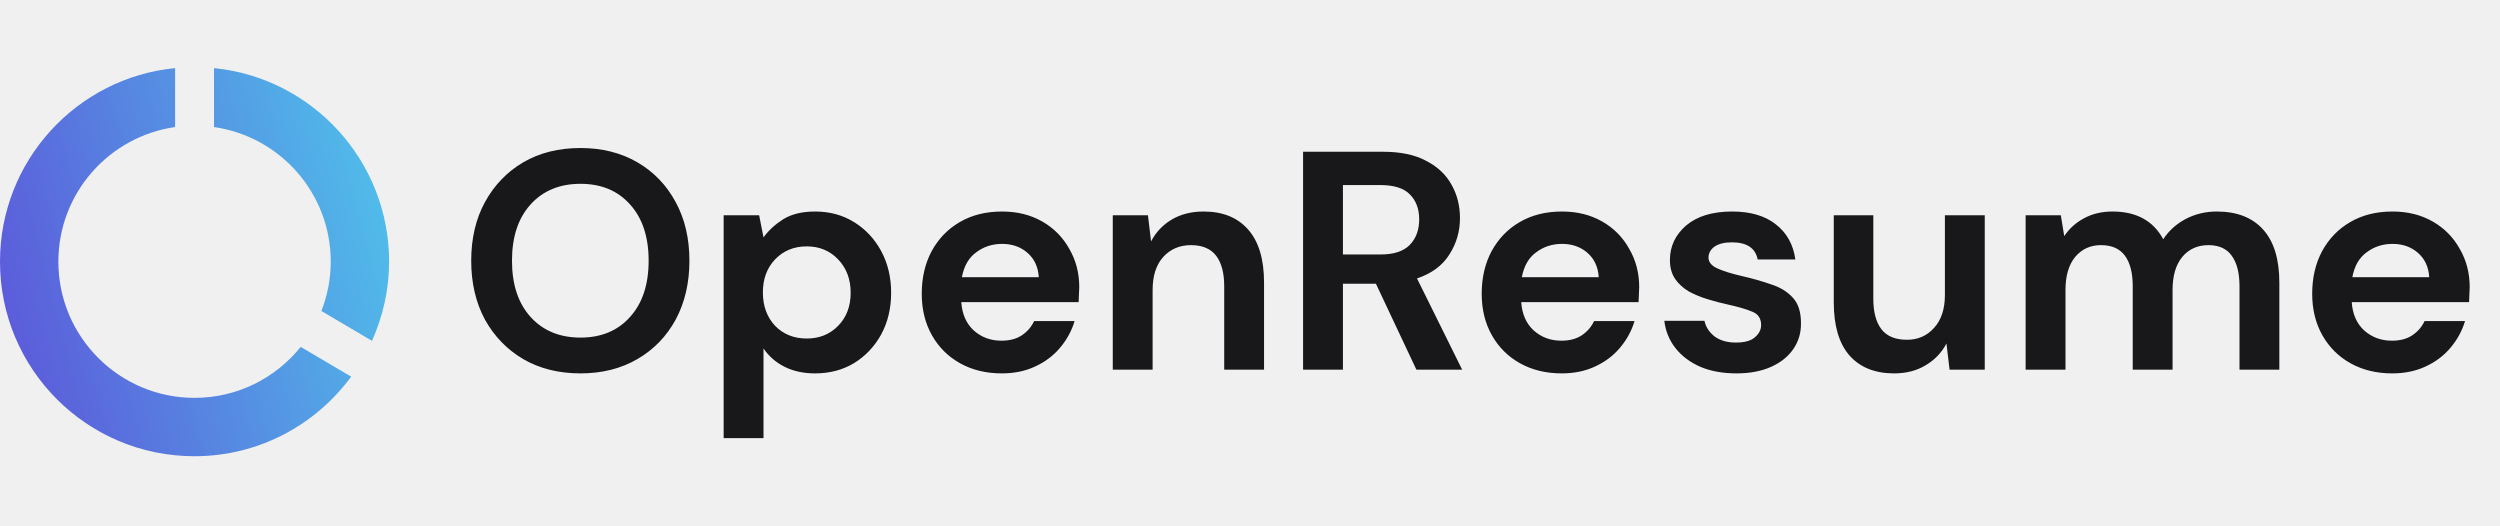
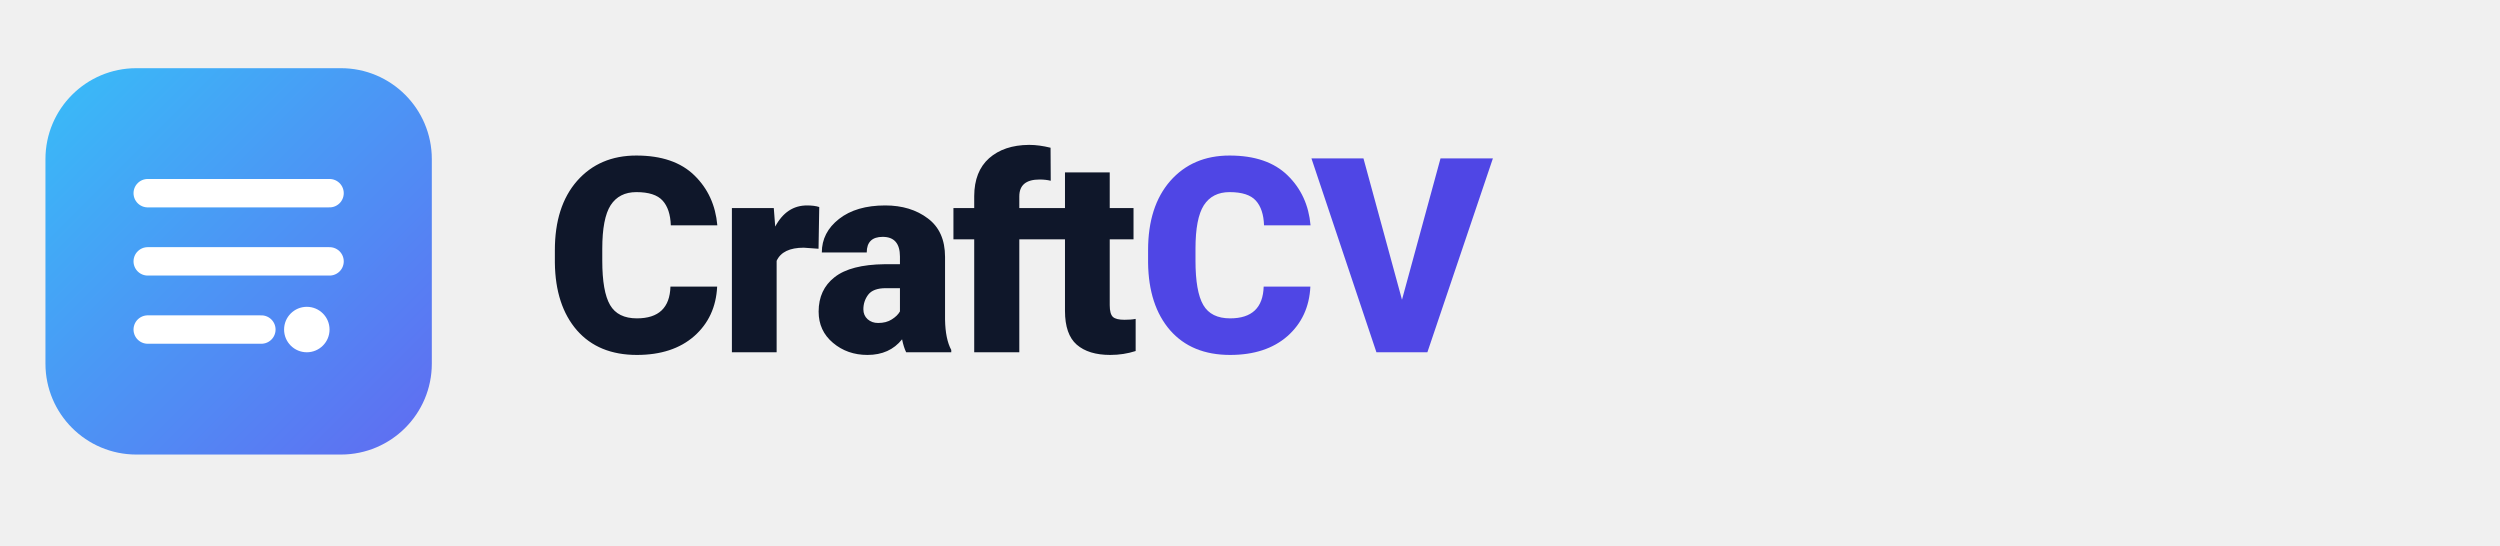
- <svg xmlns="http://www.w3.org/2000/svg" width="257" height="54" viewBox="0 0 257 54" fill="none">
-   <path d="M59.672 38.384C57.432 38.384 55.469 37.893 53.784 36.912C52.12 35.931 50.808 34.576 49.848 32.848C48.909 31.099 48.44 29.083 48.44 26.8C48.44 24.517 48.909 22.512 49.848 20.784C50.808 19.035 52.12 17.669 53.784 16.688C55.469 15.707 57.432 15.216 59.672 15.216C61.891 15.216 63.843 15.707 65.528 16.688C67.213 17.669 68.525 19.035 69.464 20.784C70.403 22.512 70.872 24.517 70.872 26.8C70.872 29.083 70.403 31.099 69.464 32.848C68.525 34.576 67.213 35.931 65.528 36.912C63.843 37.893 61.891 38.384 59.672 38.384ZM59.672 34.704C61.805 34.704 63.501 34 64.76 32.592C66.04 31.184 66.68 29.253 66.68 26.8C66.68 24.347 66.04 22.416 64.76 21.008C63.501 19.6 61.805 18.896 59.672 18.896C57.539 18.896 55.832 19.6 54.552 21.008C53.272 22.416 52.632 24.347 52.632 26.8C52.632 29.253 53.272 31.184 54.552 32.592C55.832 34 57.539 34.704 59.672 34.704ZM74.392 45.04V22.128H78.04L78.489 24.4C79.001 23.696 79.672 23.077 80.504 22.544C81.358 22.011 82.457 21.744 83.8 21.744C85.294 21.744 86.627 22.107 87.8 22.832C88.974 23.557 89.902 24.549 90.585 25.808C91.267 27.067 91.609 28.496 91.609 30.096C91.609 31.696 91.267 33.125 90.585 34.384C89.902 35.621 88.974 36.603 87.8 37.328C86.627 38.032 85.294 38.384 83.8 38.384C82.606 38.384 81.561 38.16 80.665 37.712C79.769 37.264 79.043 36.635 78.489 35.824V45.04H74.392ZM82.936 34.8C84.238 34.8 85.315 34.363 86.168 33.488C87.022 32.613 87.448 31.483 87.448 30.096C87.448 28.709 87.022 27.568 86.168 26.672C85.315 25.776 84.238 25.328 82.936 25.328C81.614 25.328 80.526 25.776 79.672 26.672C78.841 27.547 78.424 28.677 78.424 30.064C78.424 31.451 78.841 32.592 79.672 33.488C80.526 34.363 81.614 34.8 82.936 34.8ZM102.98 38.384C101.38 38.384 99.961 38.043 98.724 37.36C97.486 36.677 96.516 35.717 95.811 34.48C95.108 33.243 94.755 31.813 94.755 30.192C94.755 28.549 95.097 27.088 95.779 25.808C96.484 24.528 97.444 23.536 98.659 22.832C99.897 22.107 101.348 21.744 103.012 21.744C104.569 21.744 105.945 22.085 107.14 22.768C108.334 23.451 109.262 24.389 109.924 25.584C110.606 26.757 110.948 28.069 110.948 29.52C110.948 29.755 110.937 30 110.916 30.256C110.916 30.512 110.905 30.779 110.884 31.056H98.82C98.905 32.293 99.332 33.264 100.1 33.968C100.889 34.672 101.838 35.024 102.948 35.024C103.78 35.024 104.473 34.843 105.028 34.48C105.604 34.096 106.03 33.605 106.308 33.008H110.468C110.169 34.011 109.668 34.928 108.964 35.76C108.281 36.571 107.428 37.211 106.404 37.68C105.401 38.149 104.26 38.384 102.98 38.384ZM103.012 25.072C102.009 25.072 101.124 25.36 100.356 25.936C99.588 26.491 99.097 27.344 98.883 28.496H106.788C106.724 27.451 106.34 26.619 105.636 26C104.932 25.381 104.057 25.072 103.012 25.072ZM114.393 38V22.128H118.009L118.329 24.816C118.819 23.877 119.523 23.131 120.441 22.576C121.379 22.021 122.478 21.744 123.737 21.744C125.699 21.744 127.225 22.363 128.312 23.6C129.4 24.837 129.944 26.651 129.944 29.04V38H125.849V29.424C125.849 28.059 125.571 27.013 125.017 26.288C124.462 25.563 123.598 25.2 122.425 25.2C121.273 25.2 120.323 25.605 119.577 26.416C118.851 27.227 118.489 28.357 118.489 29.808V38H114.393ZM133.957 38V15.6H142.181C143.973 15.6 145.445 15.909 146.597 16.528C147.771 17.125 148.645 17.947 149.221 18.992C149.797 20.016 150.085 21.157 150.085 22.416C150.085 23.781 149.723 25.029 148.997 26.16C148.293 27.291 147.184 28.112 145.669 28.624L150.309 38H145.605L141.445 29.168H138.053V38H133.957ZM138.053 26.16H141.925C143.291 26.16 144.293 25.829 144.933 25.168C145.573 24.507 145.893 23.632 145.893 22.544C145.893 21.477 145.573 20.624 144.933 19.984C144.315 19.344 143.301 19.024 141.893 19.024H138.053V26.16ZM160.542 38.384C158.942 38.384 157.523 38.043 156.286 37.36C155.049 36.677 154.078 35.717 153.374 34.48C152.67 33.243 152.318 31.813 152.318 30.192C152.318 28.549 152.659 27.088 153.342 25.808C154.046 24.528 155.006 23.536 156.222 22.832C157.459 22.107 158.91 21.744 160.574 21.744C162.131 21.744 163.507 22.085 164.702 22.768C165.897 23.451 166.825 24.389 167.486 25.584C168.169 26.757 168.51 28.069 168.51 29.52C168.51 29.755 168.499 30 168.478 30.256C168.478 30.512 168.467 30.779 168.446 31.056H156.382C156.467 32.293 156.894 33.264 157.662 33.968C158.451 34.672 159.401 35.024 160.51 35.024C161.342 35.024 162.035 34.843 162.59 34.48C163.166 34.096 163.593 33.605 163.87 33.008H168.03C167.731 34.011 167.23 34.928 166.526 35.76C165.843 36.571 164.99 37.211 163.966 37.68C162.963 38.149 161.822 38.384 160.542 38.384ZM160.574 25.072C159.571 25.072 158.686 25.36 157.918 25.936C157.15 26.491 156.659 27.344 156.446 28.496H164.35C164.286 27.451 163.902 26.619 163.198 26C162.494 25.381 161.619 25.072 160.574 25.072ZM178.515 38.384C177.107 38.384 175.87 38.16 174.803 37.712C173.736 37.243 172.883 36.603 172.243 35.792C171.603 34.981 171.219 34.043 171.091 32.976H175.219C175.347 33.595 175.688 34.128 176.243 34.576C176.819 35.003 177.555 35.216 178.451 35.216C179.347 35.216 179.998 35.035 180.403 34.672C180.83 34.309 181.043 33.893 181.043 33.424C181.043 32.741 180.744 32.283 180.147 32.048C179.55 31.792 178.718 31.547 177.651 31.312C176.968 31.163 176.275 30.981 175.571 30.768C174.867 30.555 174.216 30.288 173.619 29.968C173.043 29.627 172.574 29.2 172.211 28.688C171.848 28.155 171.667 27.504 171.667 26.736C171.667 25.328 172.222 24.144 173.331 23.184C174.462 22.224 176.04 21.744 178.067 21.744C179.944 21.744 181.438 22.181 182.547 23.056C183.678 23.931 184.35 25.136 184.563 26.672H180.691C180.456 25.499 179.571 24.912 178.035 24.912C177.267 24.912 176.67 25.061 176.243 25.36C175.838 25.659 175.635 26.032 175.635 26.48C175.635 26.949 175.944 27.323 176.563 27.6C177.182 27.877 178.003 28.133 179.027 28.368C180.136 28.624 181.15 28.912 182.067 29.232C183.006 29.531 183.752 29.989 184.307 30.608C184.862 31.205 185.139 32.069 185.139 33.2C185.16 34.181 184.904 35.067 184.371 35.856C183.838 36.645 183.07 37.264 182.067 37.712C181.064 38.16 179.88 38.384 178.515 38.384ZM194.72 38.384C192.736 38.384 191.2 37.765 190.112 36.528C189.045 35.291 188.512 33.477 188.512 31.088V22.128H192.576V30.704C192.576 32.069 192.853 33.115 193.408 33.84C193.962 34.565 194.837 34.928 196.032 34.928C197.162 34.928 198.09 34.523 198.816 33.712C199.562 32.901 199.936 31.771 199.936 30.32V22.128H204.032V38H200.416L200.096 35.312C199.605 36.251 198.89 36.997 197.952 37.552C197.034 38.107 195.957 38.384 194.72 38.384ZM208.236 38V22.128H211.852L212.204 24.272C212.716 23.504 213.388 22.896 214.22 22.448C215.074 21.979 216.055 21.744 217.164 21.744C219.618 21.744 221.356 22.693 222.38 24.592C222.956 23.717 223.724 23.024 224.684 22.512C225.666 22 226.732 21.744 227.884 21.744C229.954 21.744 231.543 22.363 232.652 23.6C233.762 24.837 234.316 26.651 234.316 29.04V38H230.22V29.424C230.22 28.059 229.954 27.013 229.42 26.288C228.908 25.563 228.108 25.2 227.02 25.2C225.911 25.2 225.015 25.605 224.332 26.416C223.671 27.227 223.34 28.357 223.34 29.808V38H219.244V29.424C219.244 28.059 218.978 27.013 218.444 26.288C217.911 25.563 217.09 25.2 215.98 25.2C214.892 25.2 214.007 25.605 213.324 26.416C212.663 27.227 212.332 28.357 212.332 29.808V38H208.236ZM245.917 38.384C244.317 38.384 242.898 38.043 241.661 37.36C240.424 36.677 239.453 35.717 238.749 34.48C238.045 33.243 237.693 31.813 237.693 30.192C237.693 28.549 238.034 27.088 238.717 25.808C239.421 24.528 240.381 23.536 241.597 22.832C242.834 22.107 244.285 21.744 245.949 21.744C247.506 21.744 248.882 22.085 250.077 22.768C251.272 23.451 252.2 24.389 252.861 25.584C253.544 26.757 253.885 28.069 253.885 29.52C253.885 29.755 253.874 30 253.853 30.256C253.853 30.512 253.842 30.779 253.821 31.056H241.757C241.842 32.293 242.269 33.264 243.037 33.968C243.826 34.672 244.776 35.024 245.885 35.024C246.717 35.024 247.41 34.843 247.965 34.48C248.541 34.096 248.968 33.605 249.245 33.008H253.405C253.106 34.011 252.605 34.928 251.901 35.76C251.218 36.571 250.365 37.211 249.341 37.68C248.338 38.149 247.197 38.384 245.917 38.384ZM245.949 25.072C244.946 25.072 244.061 25.36 243.293 25.936C242.525 26.491 242.034 27.344 241.821 28.496H249.725C249.661 27.451 249.277 26.619 248.573 26C247.869 25.381 246.994 25.072 245.949 25.072Z" fill="#18181B" />
-   <path d="M22 7V13.06C28.78 14.03 34 19.85 34 26.9C34 28.69 33.65 30.4 33.04 31.97L38.24 35.04C39.35 32.55 40 29.81 40 26.9C40 16.53 32.11 8.01 22 7ZM20 40.9C12.27 40.9 6 34.63 6 26.9C6 19.85 11.22 14.03 18 13.06V7C7.88 8 0 16.53 0 26.9C0 37.95 8.94 46.9 19.99 46.9C26.61 46.9 32.46 43.67 36.1 38.72L30.91 35.66C28.35 38.85 24.42 40.9 20 40.9Z" fill="url(#paint0_linear_44_153)" />
+ <svg xmlns="http://www.w3.org/2000/svg" width="220" height="48" viewBox="0 0 220 48" fill="none">
  <defs>
-     <linearGradient id="paint0_linear_44_153" x1="40" y1="7" x2="-7.2" y2="19.325" gradientUnits="userSpaceOnUse">
-       <stop stop-color="#4FC5EB" />
-       <stop offset="1" stop-color="#5D52D9" />
+     <linearGradient id="craftcv_grad" x1="0" y1="0" x2="36" y2="36" gradientUnits="userSpaceOnUse">
+       <stop stop-color="#38bdf8" />
+       <stop offset="1" stop-color="#6366f1" />
+     </linearGradient>
+     <linearGradient id="craftcv_accent" x1="0" y1="0" x2="36" y2="0" gradientUnits="userSpaceOnUse">
+       <stop stop-color="#0284c7" />
+       <stop offset="1" stop-color="#4f46e5" />
    </linearGradient>
  </defs>
+   <g transform="translate(4, 6)">
+     <rect x="0" y="0" width="34" height="34" rx="8" fill="url(#craftcv_grad)" />
+     <path d="M9 11H25M9 17H25M9 23H19" stroke="white" stroke-width="2.5" stroke-linecap="round" />
+     <circle cx="23" cy="23" r="2" fill="white" />
+   </g>
+   <text x="48" y="31" font-family="-apple-system, BlinkMacSystemFont, 'Segoe UI', Roboto, 'Helvetica Neue', Arial, sans-serif" font-weight="800" font-size="24" fill="#0f172a" letter-spacing="-0.5">Craft<tspan fill="url(#craftcv_accent)">CV</tspan>
+   </text>
</svg>
